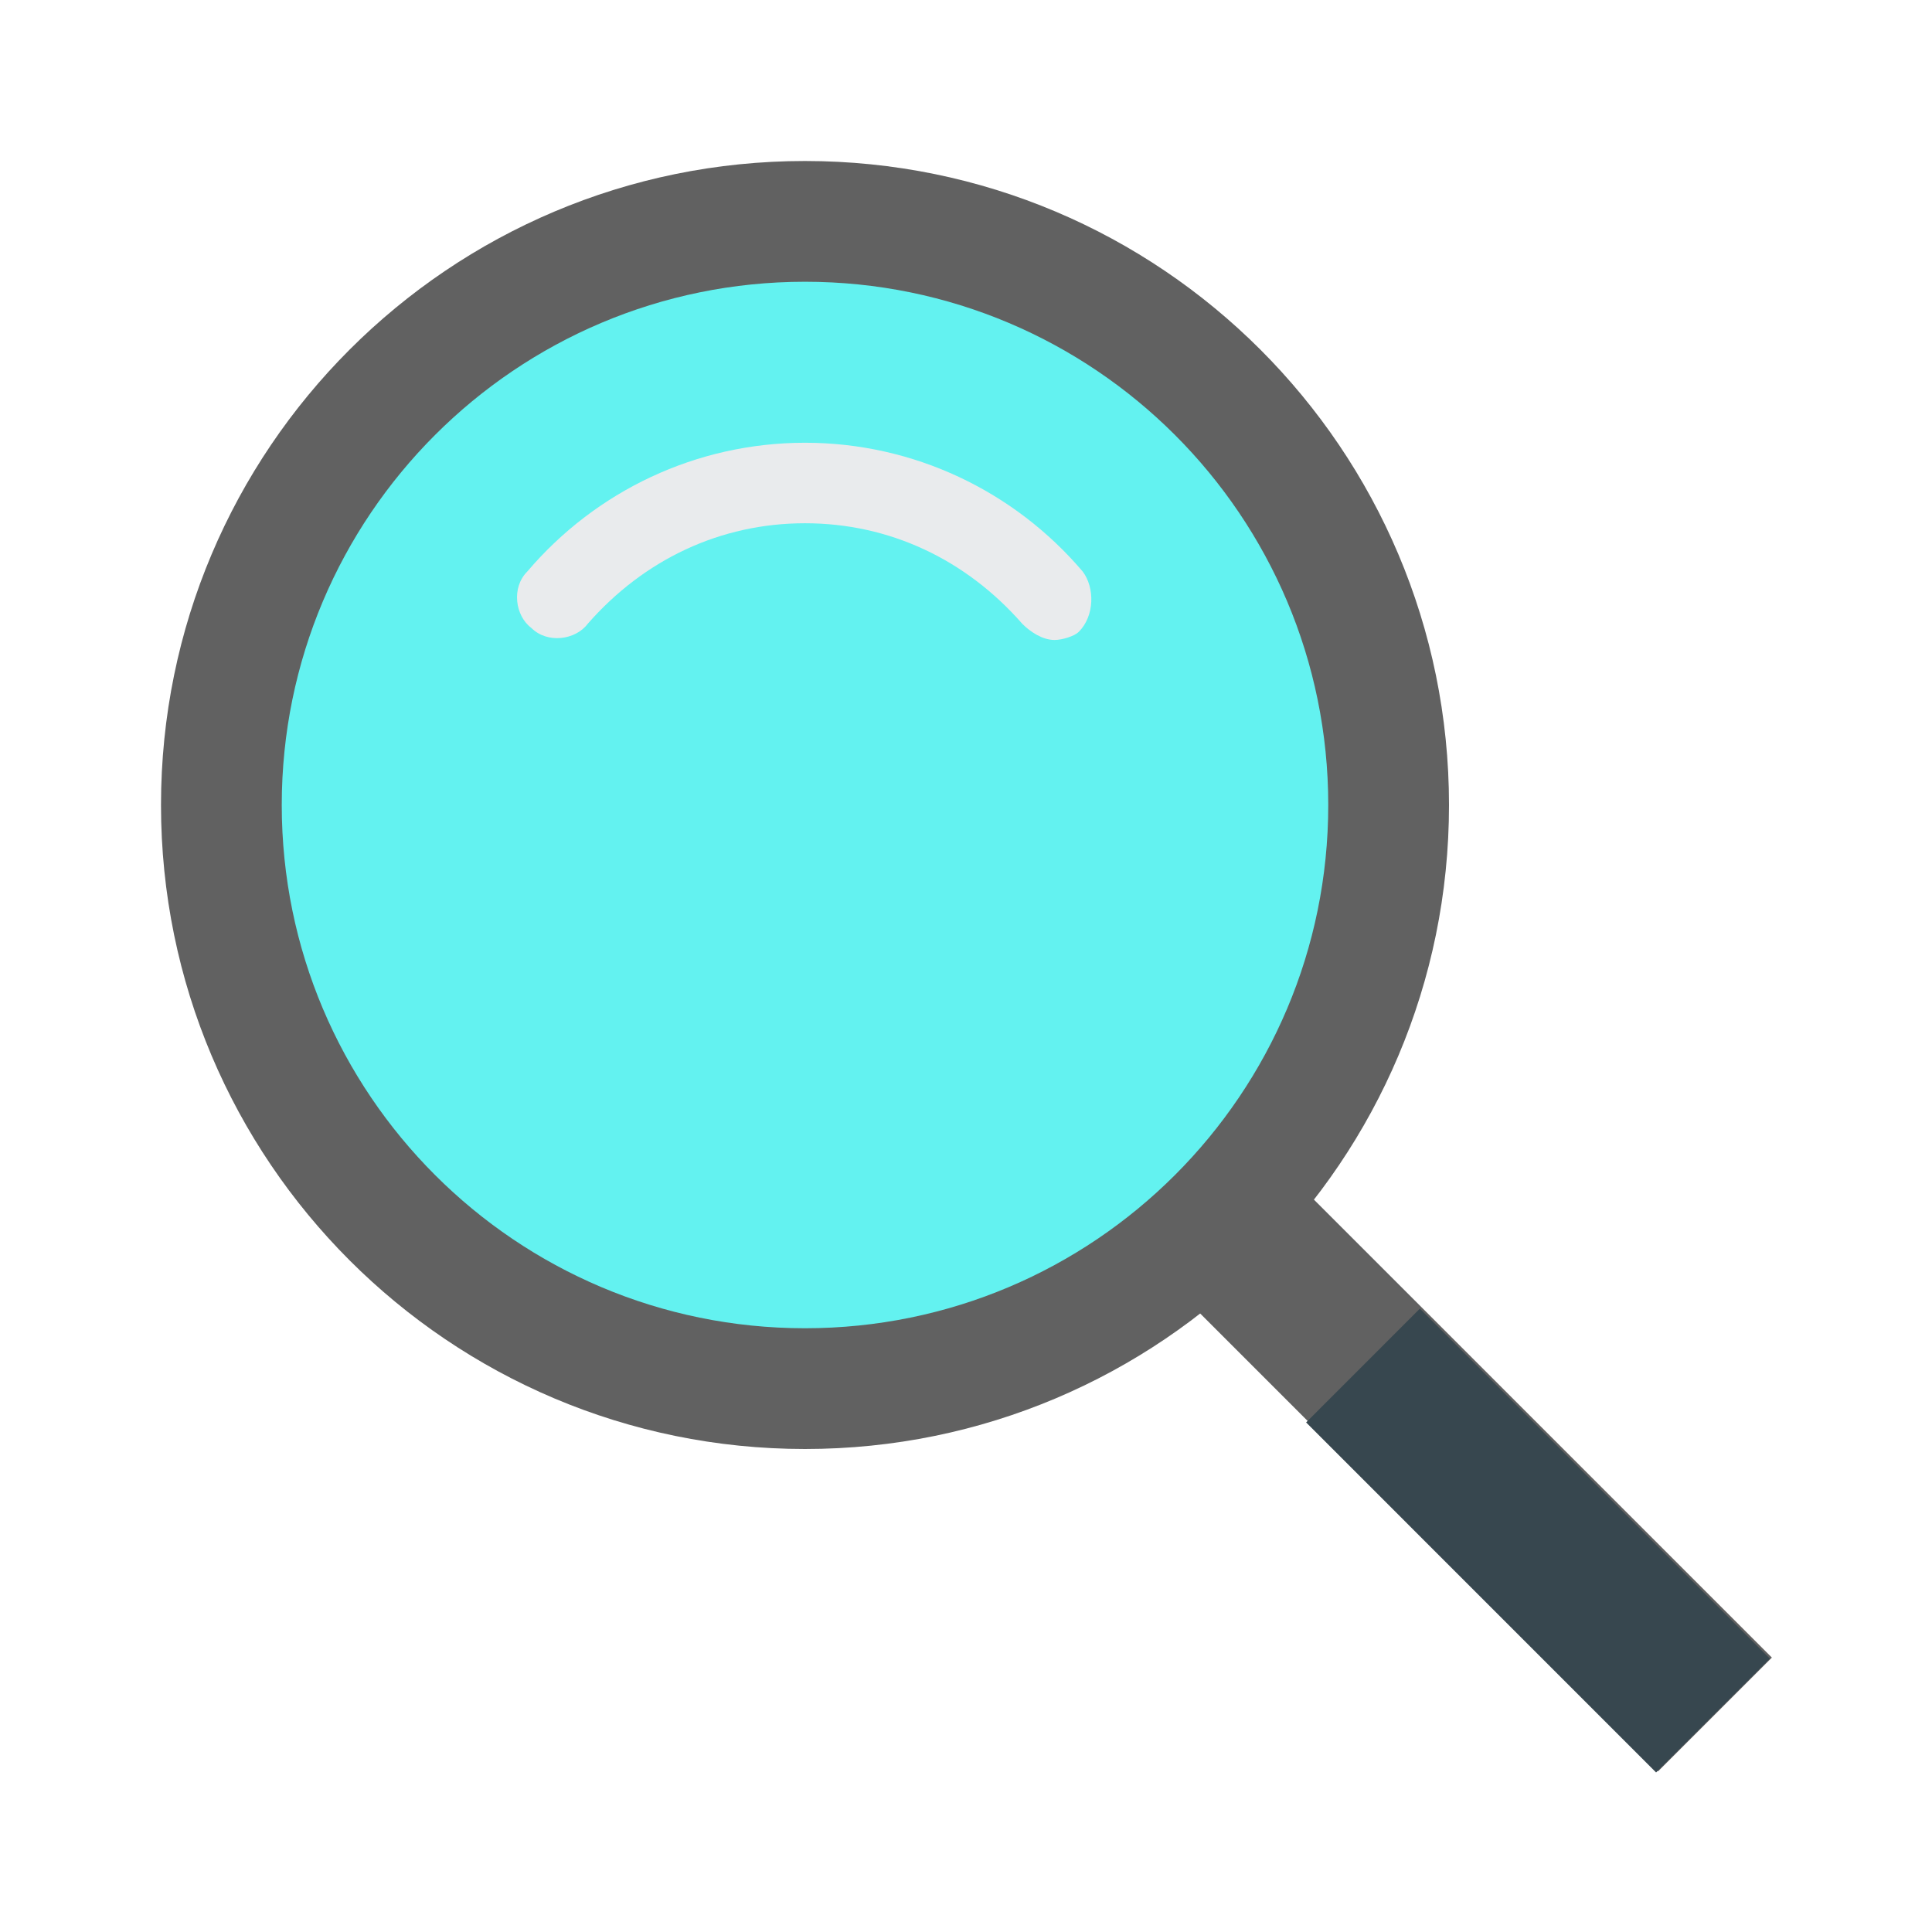
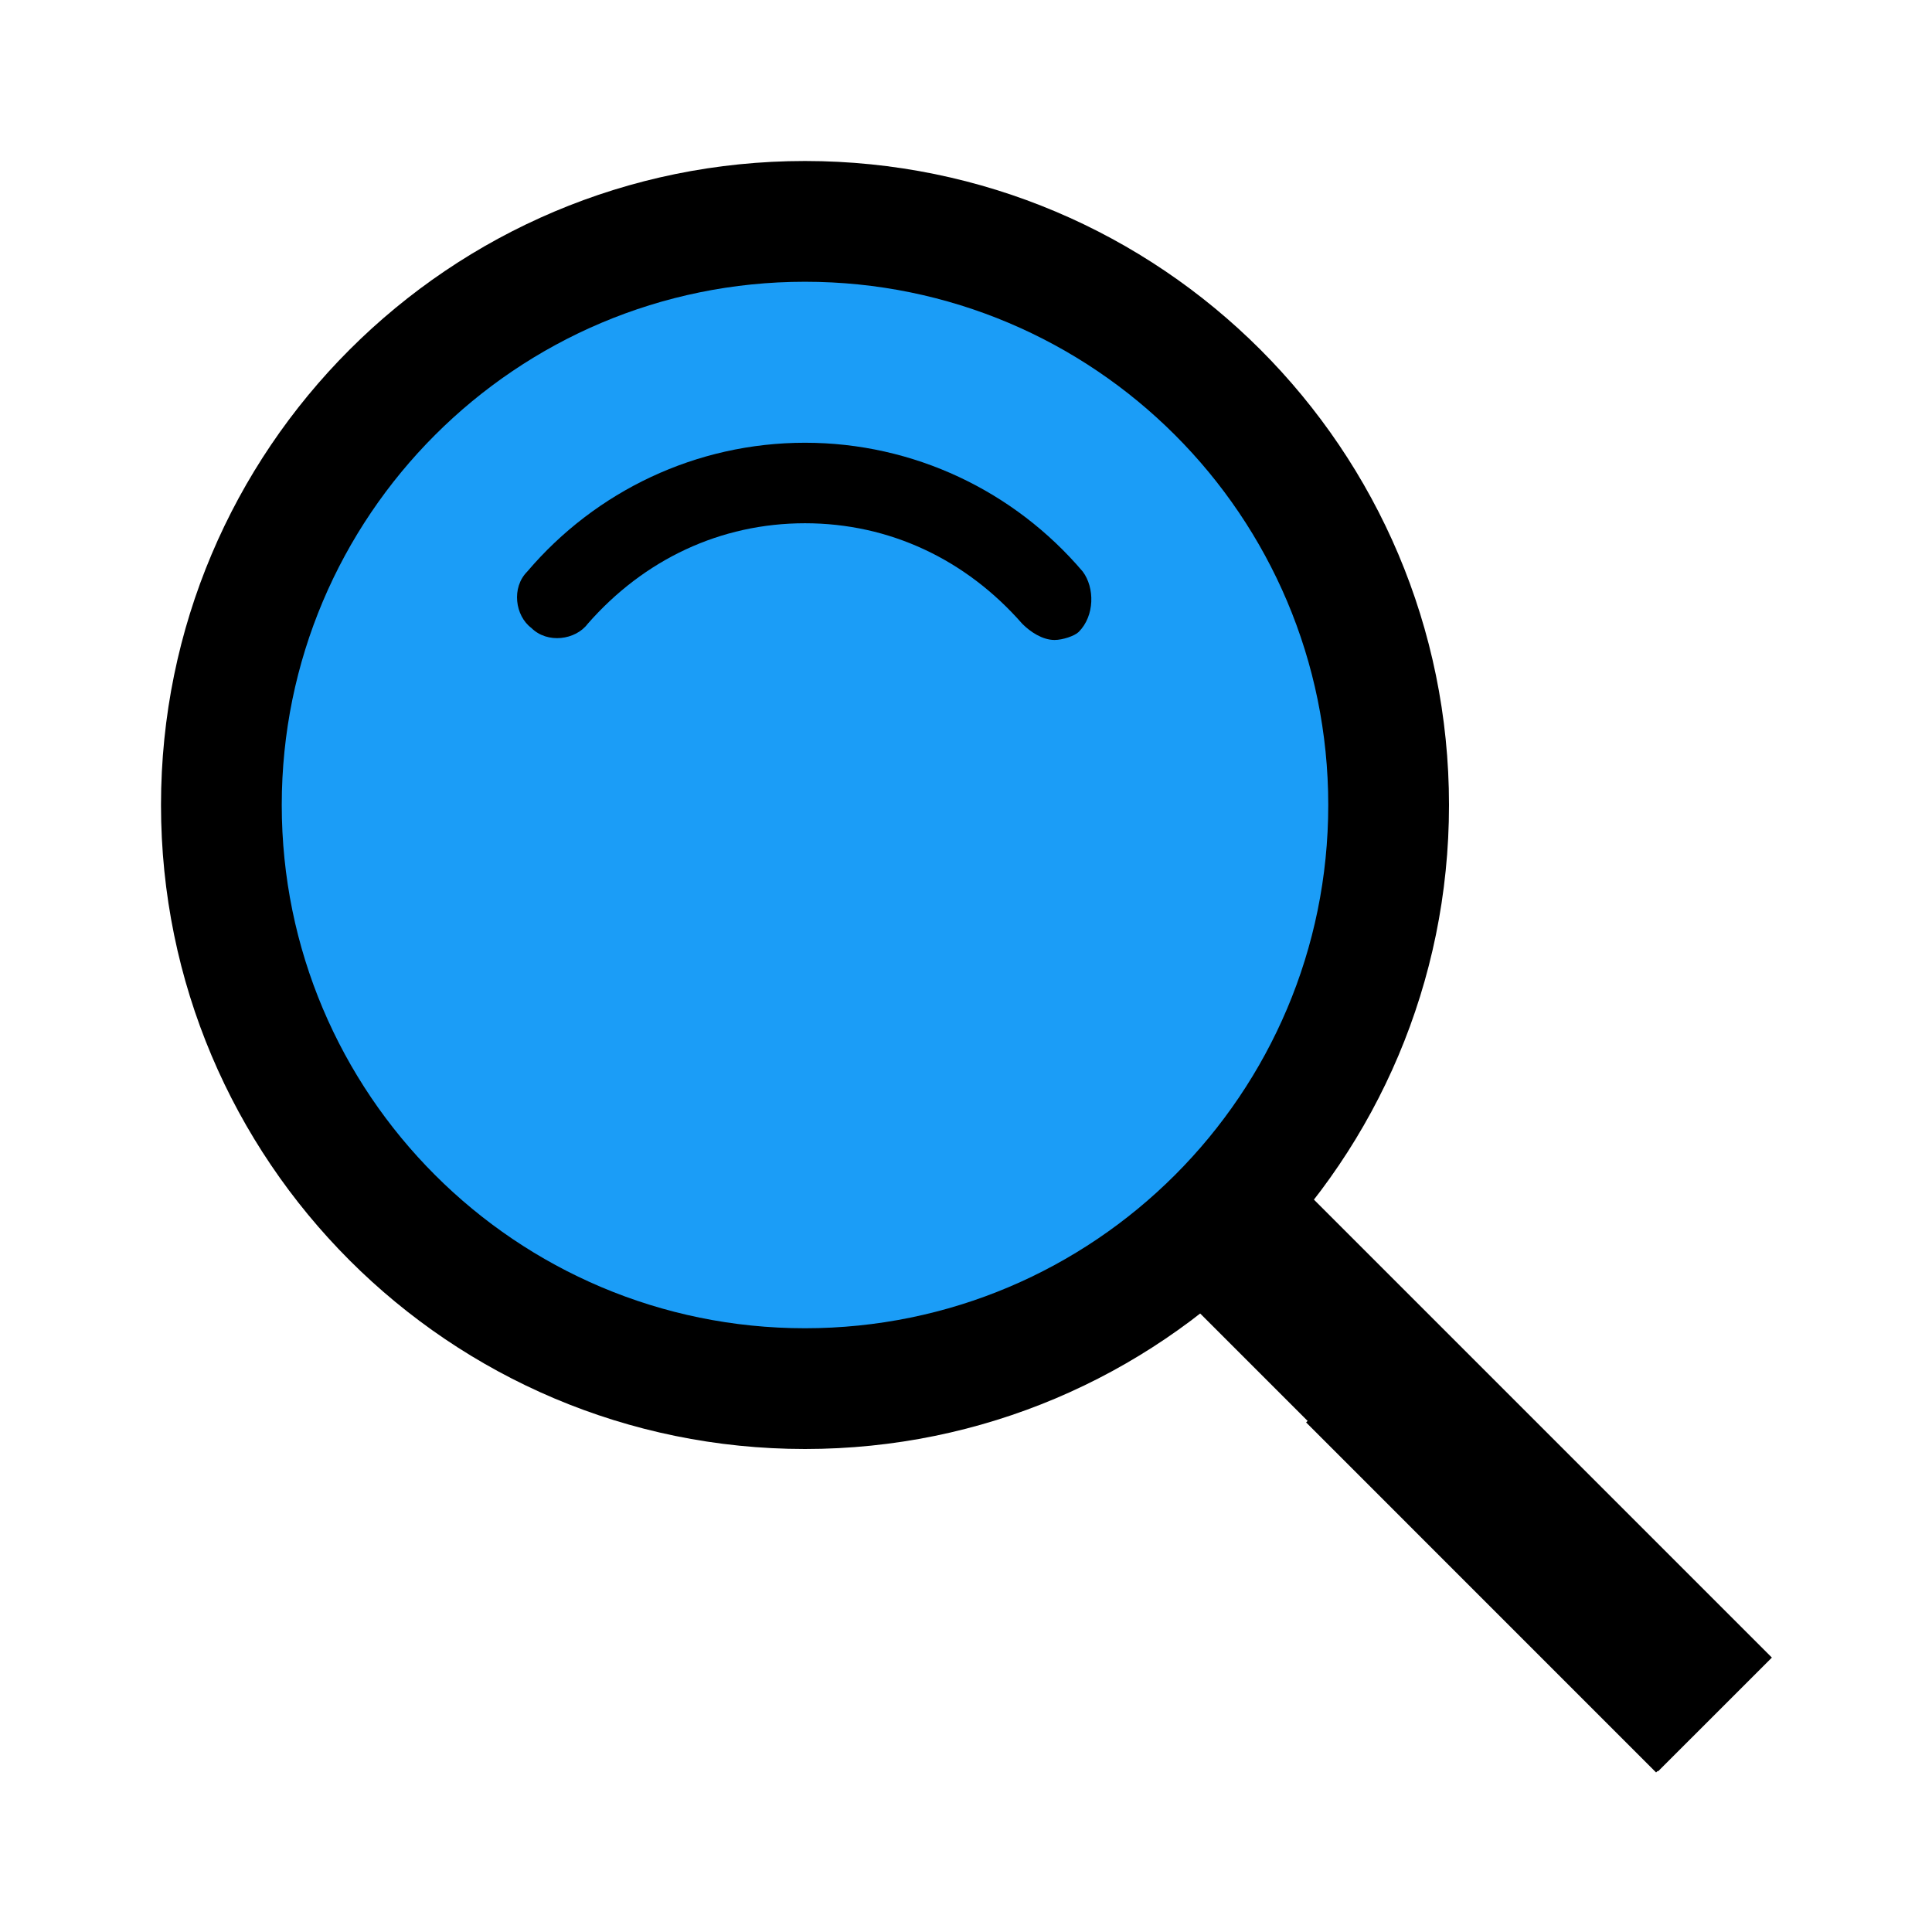
<svg xmlns="http://www.w3.org/2000/svg" width="64px" height="64px" viewBox="0 0 1024 1024" class="icon" version="1.1" fill="#000000">
  <g id="SVGRepo_bgCarrier" stroke-width="0" />
  <g id="SVGRepo_tracerCarrier" stroke-linecap="round" stroke-linejoin="round" />
  <g id="SVGRepo_iconCarrier">
-     <path d="M622.4 682.453l60.331-60.309 256.405 256.405-60.331 60.309z" fill="#616161" />
-     <path d="M426.667 426.667m-341.333 0a341.333 341.333 0 1 0 682.667 0 341.333 341.333 0 1 0-682.667 0Z" fill="#616161" />
-     <path d="M692.267 753.92l60.309-60.331 185.515 185.515-60.331 60.331z" fill="#37474F" />
-     <path d="M426.667 426.667m-277.333 0a277.333 277.333 0 1 0 554.667 0 277.333 277.333 0 1 0-554.667 0Z" fill="#63f2f0" />
-     <path d="M573.867 302.933c-36.267-42.667-89.6-68.267-147.2-68.267s-110.933 25.6-147.2 68.267c-8.533 8.533-6.4 23.467 2.133 29.867 8.533 8.533 23.467 6.4 29.867-2.133C341.333 296.533 381.867 277.333 426.667 277.333s85.333 19.2 115.2 53.333c4.267 4.267 10.667 8.533 17.067 8.533 4.267 0 10.667-2.133 12.8-4.267 8.533-8.533 8.533-23.467 2.133-32z" fill="#e9ebed" />
+     <path d="M622.4 682.453l60.331-60.309 256.405 256.405-60.331 60.309z" fill="#1b9df716161" />
+     <path d="M426.667 426.667m-341.333 0a341.333 341.333 0 1 0 682.667 0 341.333 341.333 0 1 0-682.667 0Z" fill="#1b9df716161" />
+     <path d="M692.267 753.92l60.309-60.331 185.515 185.515-60.331 60.331z" fill="#1b9df737474F" />
+     <path d="M426.667 426.667m-277.333 0a277.333 277.333 0 1 0 554.667 0 277.333 277.333 0 1 0-554.667 0Z" fill="#1b9df7" />
+     <path d="M573.867 302.933c-36.267-42.667-89.6-68.267-147.2-68.267s-110.933 25.6-147.2 68.267c-8.533 8.533-6.4 23.467 2.133 29.867 8.533 8.533 23.467 6.4 29.867-2.133C341.333 296.533 381.867 277.333 426.667 277.333s85.333 19.2 115.2 53.333c4.267 4.267 10.667 8.533 17.067 8.533 4.267 0 10.667-2.133 12.8-4.267 8.533-8.533 8.533-23.467 2.133-32z" fill="#1b9df7BBDEFB" />
  </g>
</svg>
